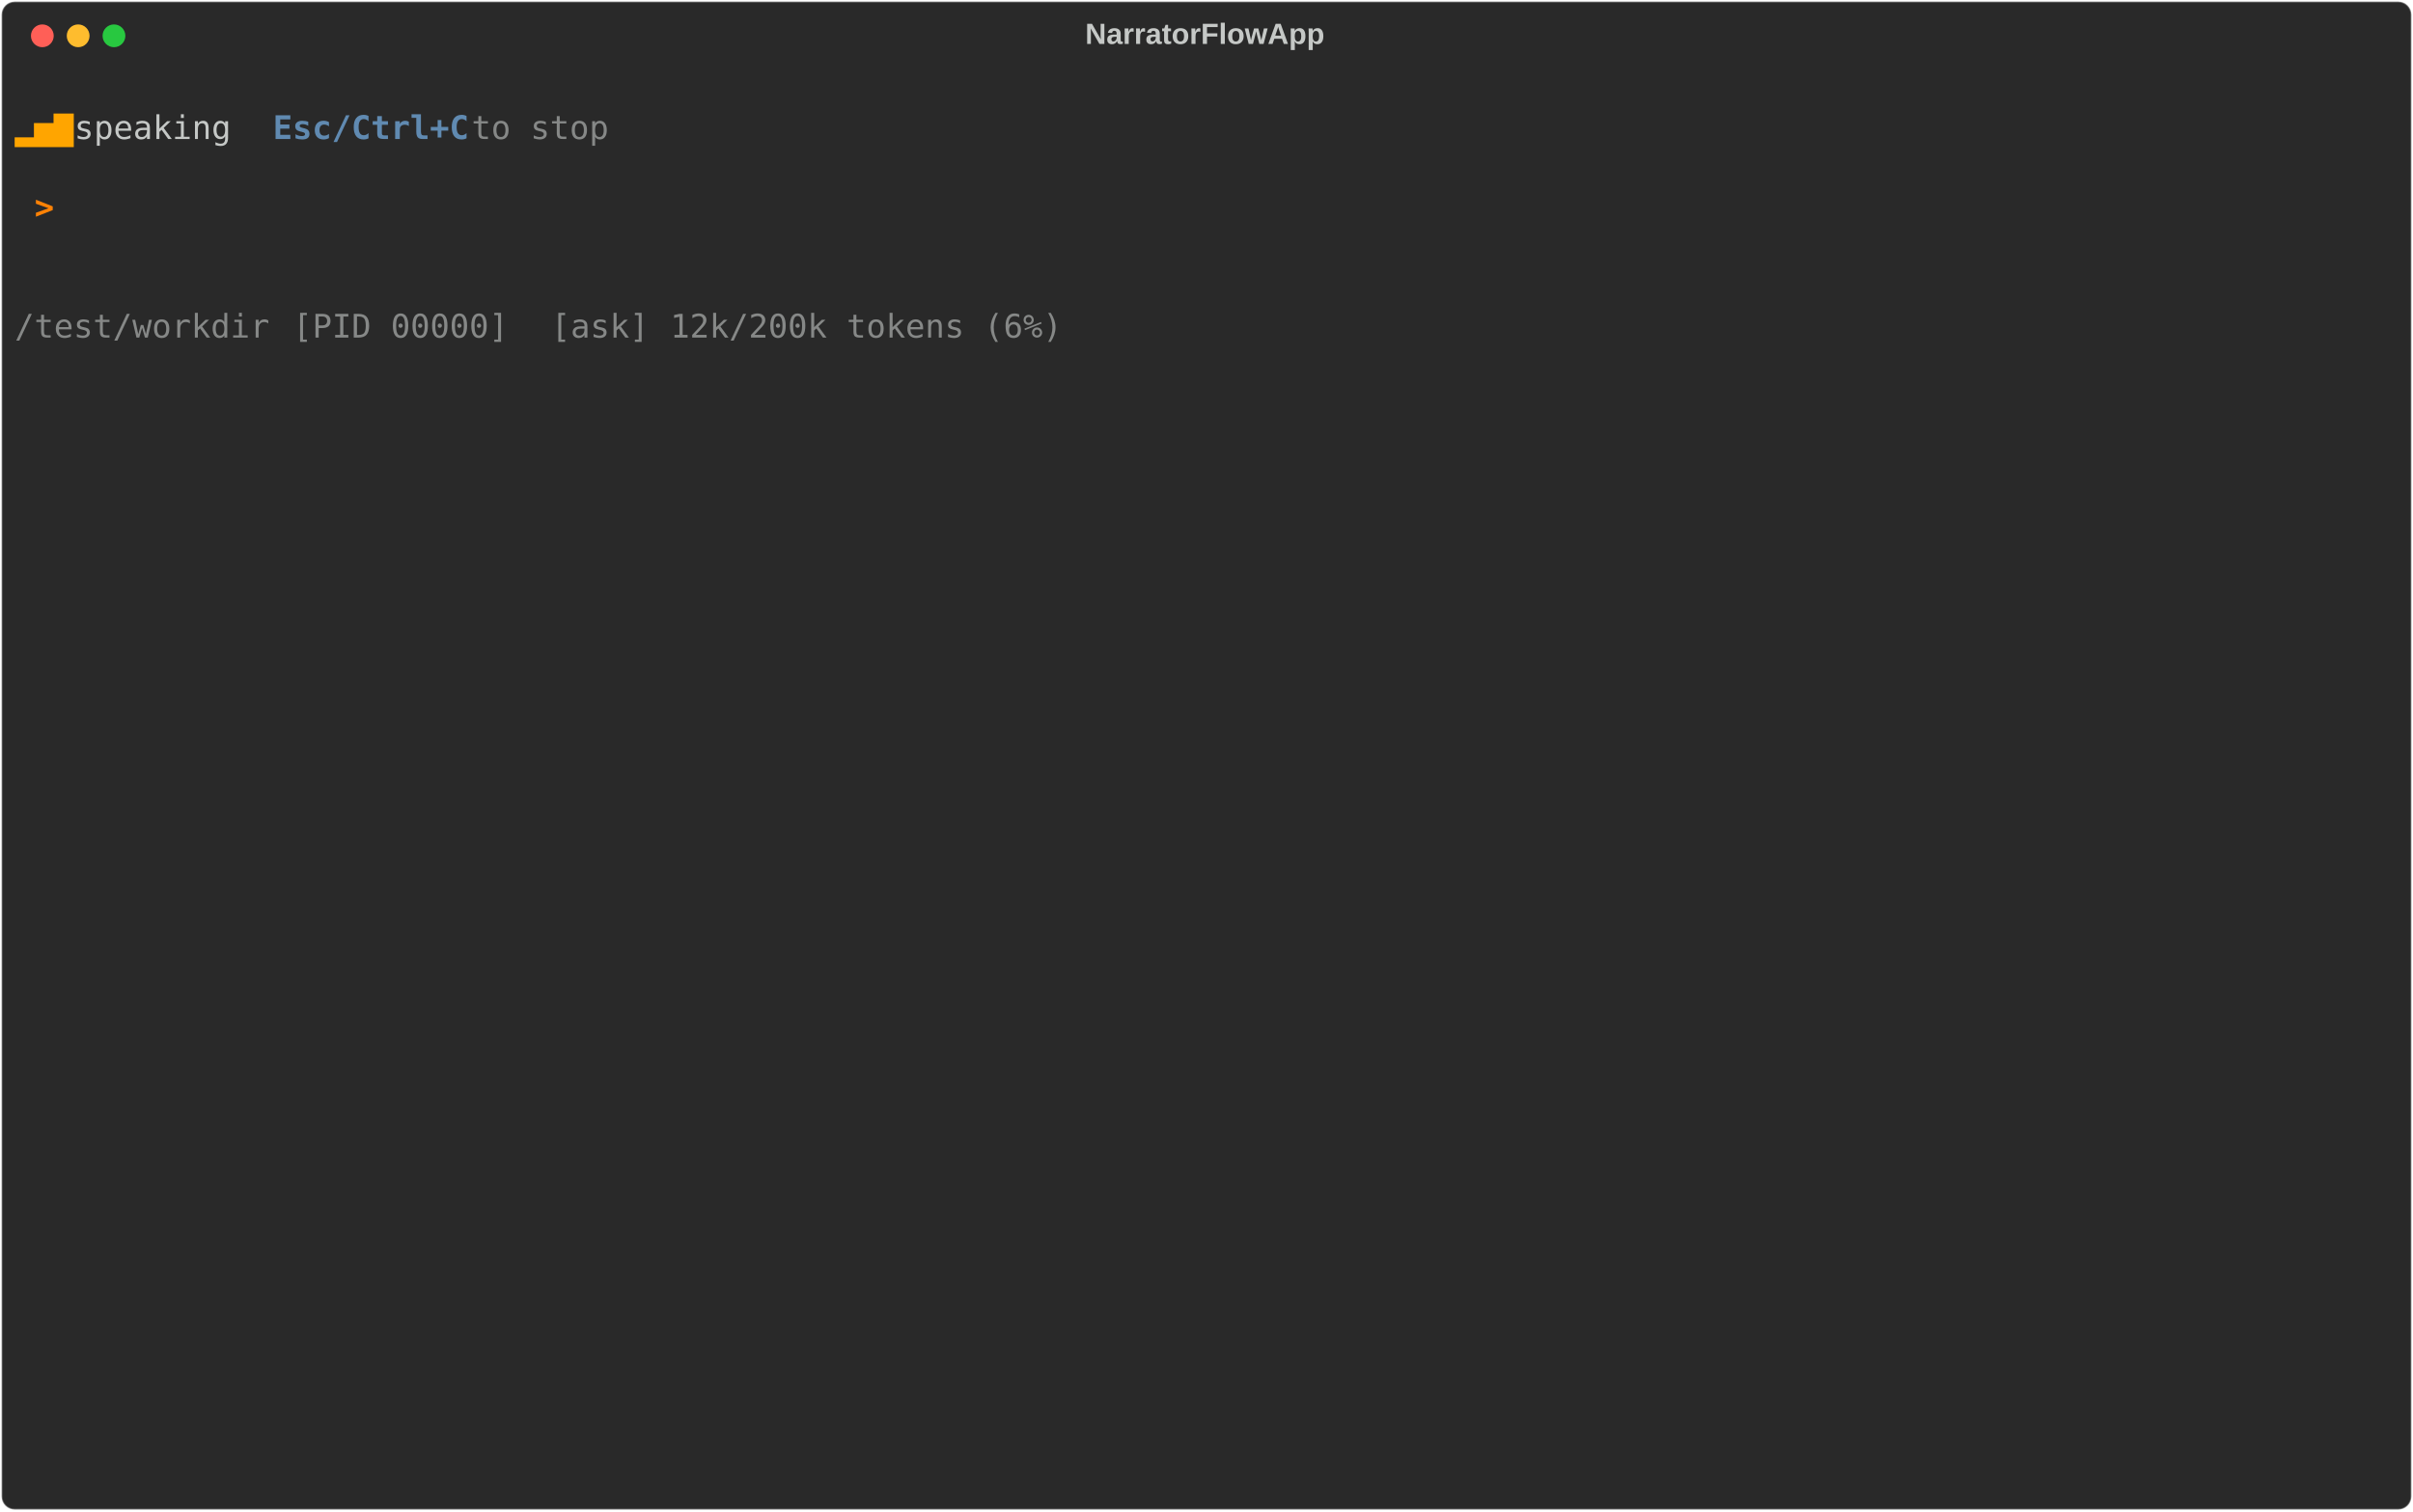
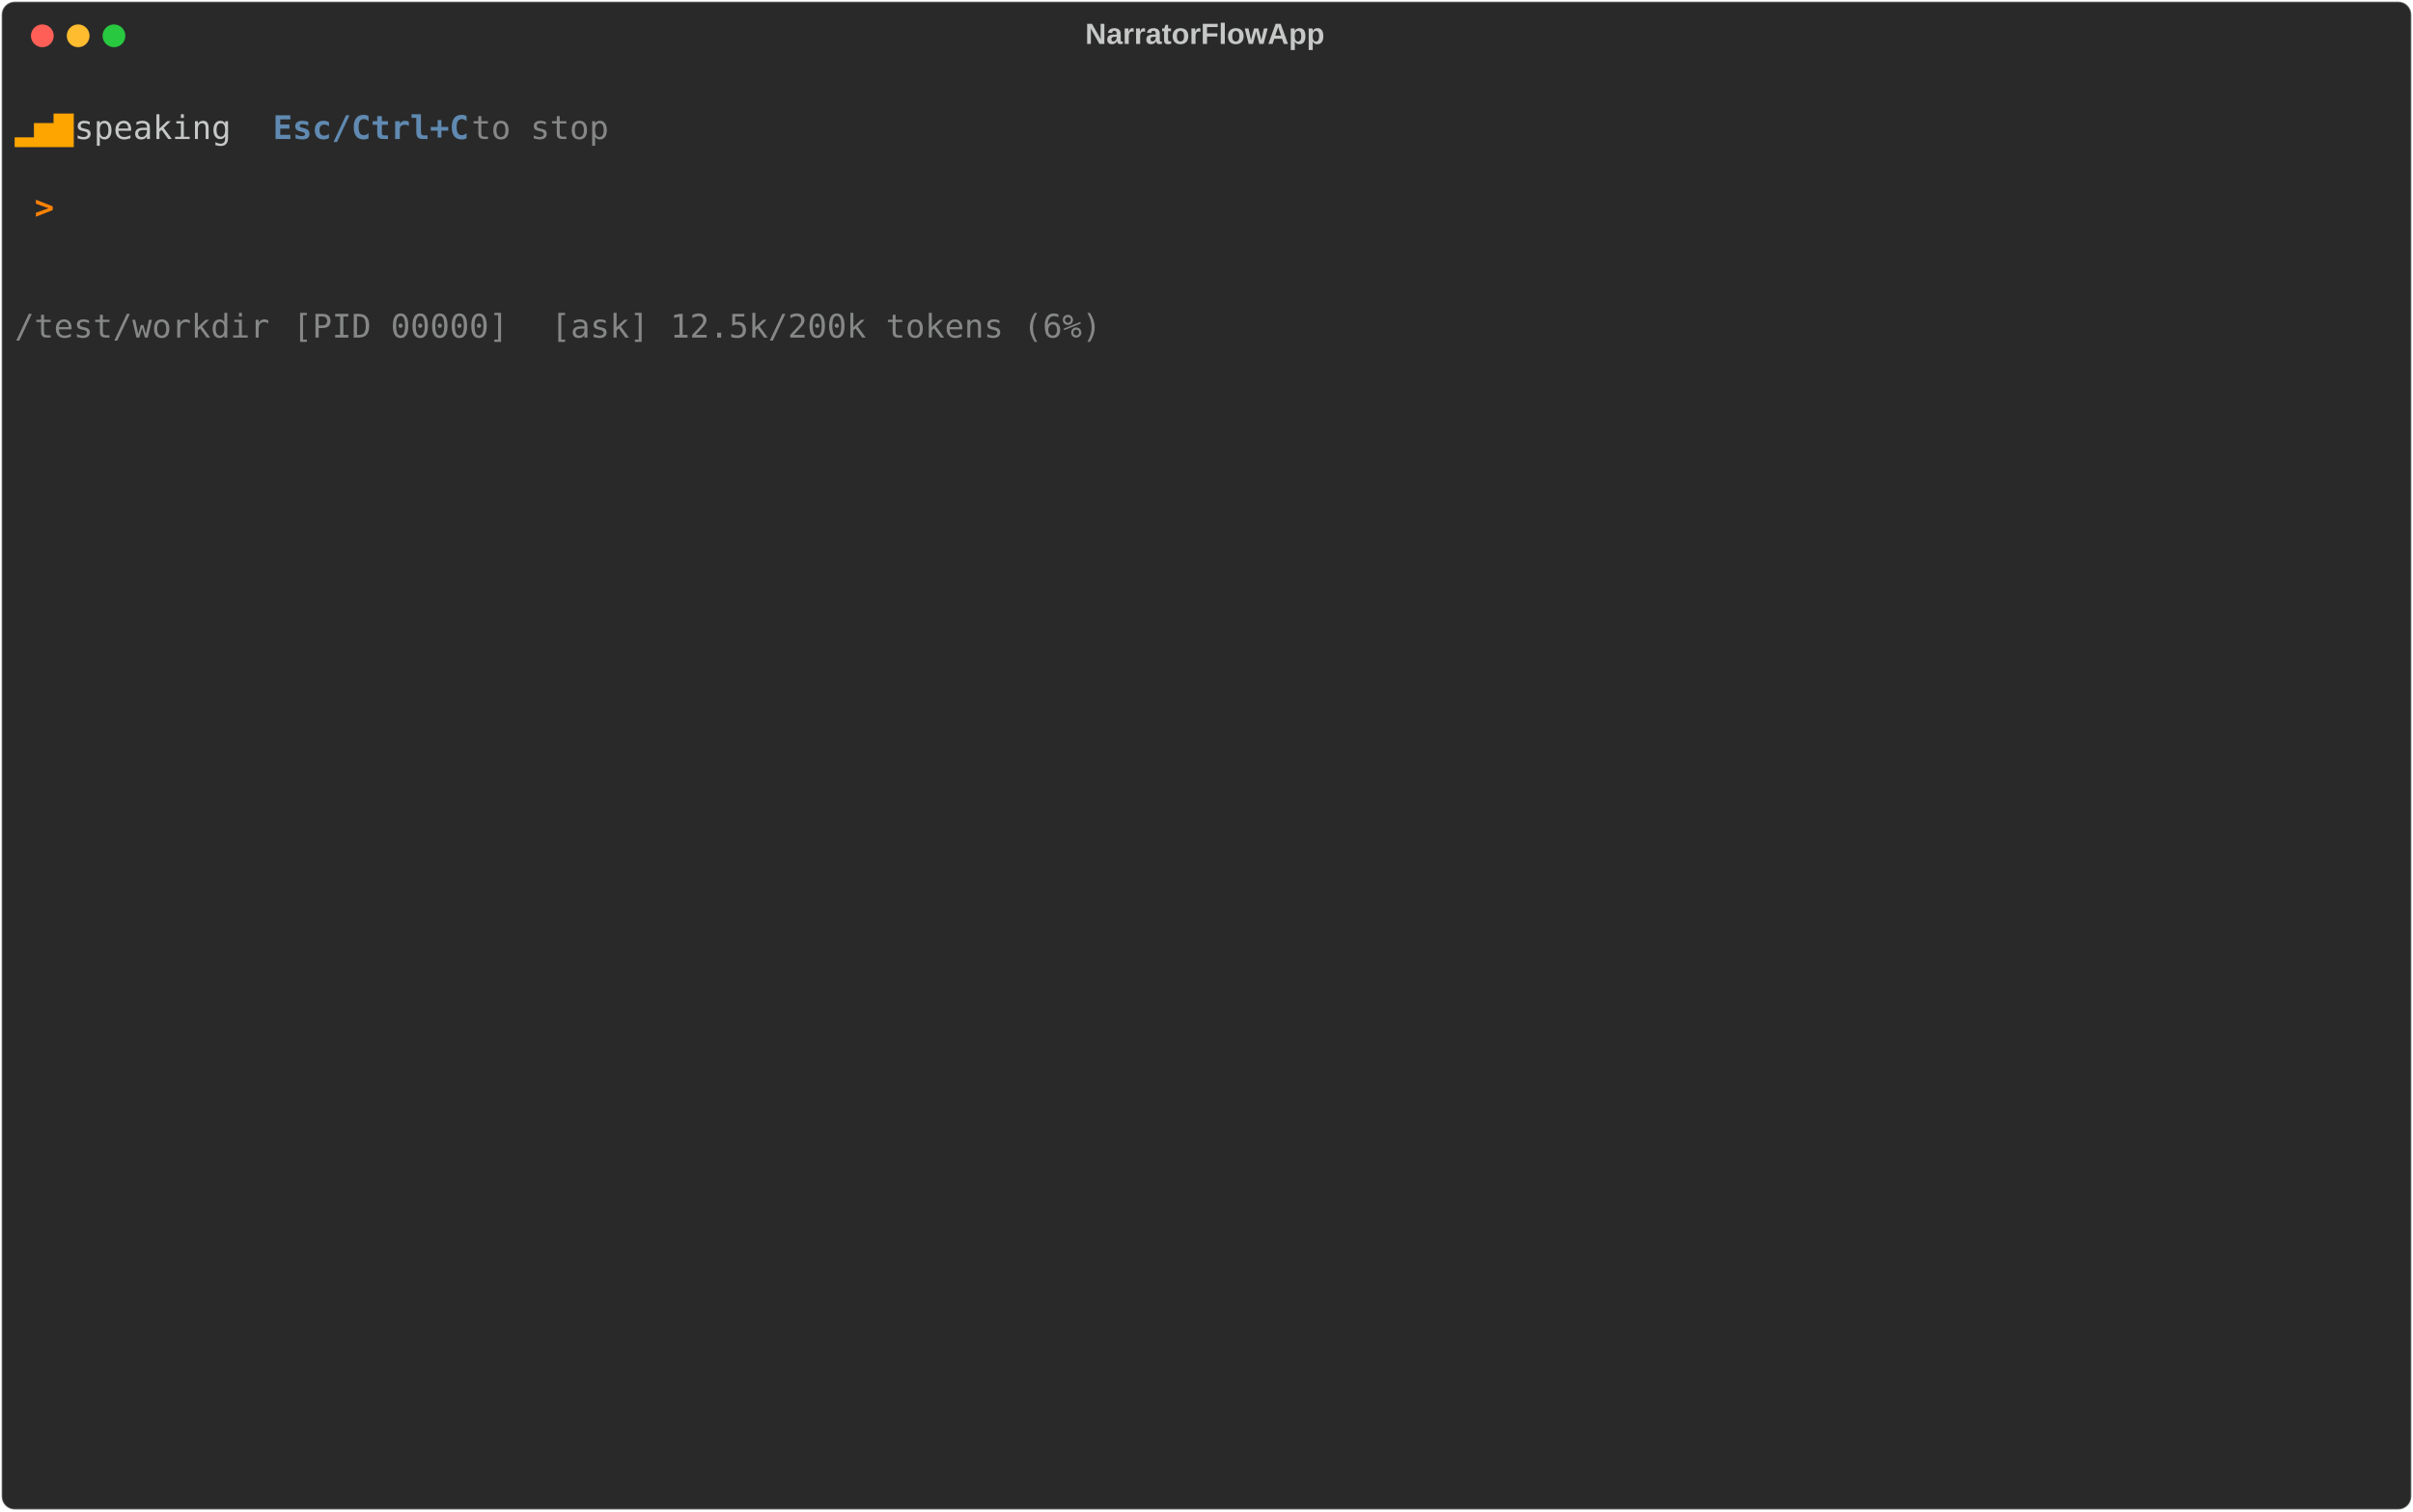
<svg xmlns="http://www.w3.org/2000/svg" class="rich-terminal" viewBox="0 0 1482 928.4">
  <style>

    @font-face {
        font-family: "Fira Code";
        src: local("FiraCode-Regular"),
                url("https://cdnjs.cloudflare.com/ajax/libs/firacode/6.2.0/woff2/FiraCode-Regular.woff2") format("woff2"),
                url("https://cdnjs.cloudflare.com/ajax/libs/firacode/6.2.0/woff/FiraCode-Regular.woff") format("woff");
        font-style: normal;
        font-weight: 400;
    }
    @font-face {
        font-family: "Fira Code";
        src: local("FiraCode-Bold"),
                url("https://cdnjs.cloudflare.com/ajax/libs/firacode/6.2.0/woff2/FiraCode-Bold.woff2") format("woff2"),
                url("https://cdnjs.cloudflare.com/ajax/libs/firacode/6.2.0/woff/FiraCode-Bold.woff") format("woff");
        font-style: bold;
        font-weight: 700;
    }

    .terminal-matrix {
        font-family: Fira Code, monospace;
        font-size: 20px;
        line-height: 24.4px;
        font-variant-east-asian: full-width;
    }

    .terminal-title {
        font-size: 18px;
        font-weight: bold;
        font-family: arial;
    }

    .terminal-r1 { fill: #c5c8c6 }
.terminal-r2 { fill: #ffa500;font-weight: bold }
.terminal-r3 { fill: #608ab1;font-weight: bold }
.terminal-r4 { fill: #868887 }
.terminal-r5 { fill: #ff8205;font-weight: bold }
    </style>
  <defs>
    <clipPath id="terminal-clip-terminal">
      <rect x="0" y="0" width="1463.0" height="877.4" />
    </clipPath>
    <clipPath id="terminal-line-0">
      <rect x="0" y="1.5" width="1464" height="24.65" />
    </clipPath>
    <clipPath id="terminal-line-1">
      <rect x="0" y="25.9" width="1464" height="24.65" />
    </clipPath>
    <clipPath id="terminal-line-2">
      <rect x="0" y="50.3" width="1464" height="24.65" />
    </clipPath>
    <clipPath id="terminal-line-3">
      <rect x="0" y="74.7" width="1464" height="24.65" />
    </clipPath>
    <clipPath id="terminal-line-4">
      <rect x="0" y="99.1" width="1464" height="24.65" />
    </clipPath>
    <clipPath id="terminal-line-5">
      <rect x="0" y="123.5" width="1464" height="24.65" />
    </clipPath>
    <clipPath id="terminal-line-6">
      <rect x="0" y="147.9" width="1464" height="24.65" />
    </clipPath>
    <clipPath id="terminal-line-7">
      <rect x="0" y="172.3" width="1464" height="24.65" />
    </clipPath>
    <clipPath id="terminal-line-8">
      <rect x="0" y="196.7" width="1464" height="24.65" />
    </clipPath>
    <clipPath id="terminal-line-9">
      <rect x="0" y="221.1" width="1464" height="24.65" />
    </clipPath>
    <clipPath id="terminal-line-10">
      <rect x="0" y="245.5" width="1464" height="24.65" />
    </clipPath>
    <clipPath id="terminal-line-11">
      <rect x="0" y="269.9" width="1464" height="24.65" />
    </clipPath>
    <clipPath id="terminal-line-12">
      <rect x="0" y="294.3" width="1464" height="24.65" />
    </clipPath>
    <clipPath id="terminal-line-13">
      <rect x="0" y="318.7" width="1464" height="24.65" />
    </clipPath>
    <clipPath id="terminal-line-14">
      <rect x="0" y="343.1" width="1464" height="24.65" />
    </clipPath>
    <clipPath id="terminal-line-15">
      <rect x="0" y="367.5" width="1464" height="24.65" />
    </clipPath>
    <clipPath id="terminal-line-16">
      <rect x="0" y="391.9" width="1464" height="24.65" />
    </clipPath>
    <clipPath id="terminal-line-17">
      <rect x="0" y="416.3" width="1464" height="24.65" />
    </clipPath>
    <clipPath id="terminal-line-18">
      <rect x="0" y="440.7" width="1464" height="24.65" />
    </clipPath>
    <clipPath id="terminal-line-19">
      <rect x="0" y="465.1" width="1464" height="24.65" />
    </clipPath>
    <clipPath id="terminal-line-20">
      <rect x="0" y="489.5" width="1464" height="24.65" />
    </clipPath>
    <clipPath id="terminal-line-21">
      <rect x="0" y="513.9" width="1464" height="24.65" />
    </clipPath>
    <clipPath id="terminal-line-22">
      <rect x="0" y="538.3" width="1464" height="24.65" />
    </clipPath>
    <clipPath id="terminal-line-23">
      <rect x="0" y="562.7" width="1464" height="24.65" />
    </clipPath>
    <clipPath id="terminal-line-24">
      <rect x="0" y="587.1" width="1464" height="24.65" />
    </clipPath>
    <clipPath id="terminal-line-25">
      <rect x="0" y="611.5" width="1464" height="24.65" />
    </clipPath>
    <clipPath id="terminal-line-26">
      <rect x="0" y="635.9" width="1464" height="24.65" />
    </clipPath>
    <clipPath id="terminal-line-27">
      <rect x="0" y="660.3" width="1464" height="24.65" />
    </clipPath>
    <clipPath id="terminal-line-28">
      <rect x="0" y="684.7" width="1464" height="24.65" />
    </clipPath>
    <clipPath id="terminal-line-29">
      <rect x="0" y="709.1" width="1464" height="24.65" />
    </clipPath>
    <clipPath id="terminal-line-30">
      <rect x="0" y="733.5" width="1464" height="24.65" />
    </clipPath>
    <clipPath id="terminal-line-31">
      <rect x="0" y="757.9" width="1464" height="24.65" />
    </clipPath>
    <clipPath id="terminal-line-32">
      <rect x="0" y="782.3" width="1464" height="24.65" />
    </clipPath>
    <clipPath id="terminal-line-33">
      <rect x="0" y="806.7" width="1464" height="24.65" />
    </clipPath>
    <clipPath id="terminal-line-34">
      <rect x="0" y="831.1" width="1464" height="24.65" />
    </clipPath>
  </defs>
  <rect fill="#292929" stroke="rgba(255,255,255,0.35)" stroke-width="1" x="1" y="1" width="1480" height="926.4" rx="8" />
  <text class="terminal-title" fill="#c5c8c6" text-anchor="middle" x="740" y="27">NarratorFlowApp</text>
  <g transform="translate(26,22)">
    <circle cx="0" cy="0" r="7" fill="#ff5f57" />
    <circle cx="22" cy="0" r="7" fill="#febc2e" />
    <circle cx="44" cy="0" r="7" fill="#28c840" />
  </g>
  <g transform="translate(9, 41)" clip-path="url(#terminal-clip-terminal)">
    <g class="terminal-matrix">
      <text class="terminal-r1" x="1464" y="20" textLength="12.2" clip-path="url(#terminal-line-0)">
</text>
      <text class="terminal-r2" x="0" y="44.4" textLength="36.6" clip-path="url(#terminal-line-1)">▂▅▇</text>
      <text class="terminal-r1" x="36.6" y="44.4" textLength="122" clip-path="url(#terminal-line-1)"> speaking </text>
      <text class="terminal-r3" x="158.6" y="44.4" textLength="122" clip-path="url(#terminal-line-1)">Esc/Ctrl+C</text>
      <text class="terminal-r4" x="280.6" y="44.4" textLength="97.6" clip-path="url(#terminal-line-1)"> to stop</text>
      <text class="terminal-r1" x="1464" y="44.4" textLength="12.2" clip-path="url(#terminal-line-1)">
</text>
      <text class="terminal-r1" x="1464" y="68.8" textLength="12.2" clip-path="url(#terminal-line-2)">
</text>
      <text class="terminal-r5" x="12.2" y="93.2" textLength="12.2" clip-path="url(#terminal-line-3)">&gt;</text>
      <text class="terminal-r1" x="1464" y="93.2" textLength="12.2" clip-path="url(#terminal-line-3)">
</text>
      <text class="terminal-r1" x="1464" y="117.6" textLength="12.2" clip-path="url(#terminal-line-4)">
</text>
      <text class="terminal-r1" x="1464" y="142" textLength="12.2" clip-path="url(#terminal-line-5)">
</text>
      <text class="terminal-r4" x="0" y="166.4" textLength="158.6" clip-path="url(#terminal-line-6)">/test/workdir</text>
      <text class="terminal-r4" x="170.8" y="166.4" textLength="134.2" clip-path="url(#terminal-line-6)">[PID 00000]</text>
      <text class="terminal-r4" x="329.4" y="166.4" textLength="61" clip-path="url(#terminal-line-6)">[ask]</text>
-       <text class="terminal-r4" x="402.6" y="166.4" textLength="244" clip-path="url(#terminal-line-6)">12k/200k tokens (6%)</text>
+       <text class="terminal-r4" x="402.6" y="166.4" textLength="268.4" clip-path="url(#terminal-line-6)">12.5k/200k tokens (6%)</text>
      <text class="terminal-r1" x="1464" y="166.4" textLength="12.2" clip-path="url(#terminal-line-6)">
</text>
      <text class="terminal-r1" x="1464" y="190.8" textLength="12.2" clip-path="url(#terminal-line-7)">
</text>
      <text class="terminal-r1" x="1464" y="215.2" textLength="12.2" clip-path="url(#terminal-line-8)">
</text>
      <text class="terminal-r1" x="1464" y="239.6" textLength="12.2" clip-path="url(#terminal-line-9)">
</text>
      <text class="terminal-r1" x="1464" y="264" textLength="12.2" clip-path="url(#terminal-line-10)">
</text>
      <text class="terminal-r1" x="1464" y="288.4" textLength="12.2" clip-path="url(#terminal-line-11)">
</text>
      <text class="terminal-r1" x="1464" y="312.8" textLength="12.2" clip-path="url(#terminal-line-12)">
</text>
      <text class="terminal-r1" x="1464" y="337.2" textLength="12.2" clip-path="url(#terminal-line-13)">
</text>
      <text class="terminal-r1" x="1464" y="361.6" textLength="12.2" clip-path="url(#terminal-line-14)">
</text>
      <text class="terminal-r1" x="1464" y="386" textLength="12.2" clip-path="url(#terminal-line-15)">
</text>
      <text class="terminal-r1" x="1464" y="410.4" textLength="12.2" clip-path="url(#terminal-line-16)">
</text>
      <text class="terminal-r1" x="1464" y="434.8" textLength="12.2" clip-path="url(#terminal-line-17)">
</text>
      <text class="terminal-r1" x="1464" y="459.2" textLength="12.2" clip-path="url(#terminal-line-18)">
</text>
      <text class="terminal-r1" x="1464" y="483.6" textLength="12.2" clip-path="url(#terminal-line-19)">
</text>
      <text class="terminal-r1" x="1464" y="508" textLength="12.2" clip-path="url(#terminal-line-20)">
</text>
      <text class="terminal-r1" x="1464" y="532.4" textLength="12.2" clip-path="url(#terminal-line-21)">
</text>
      <text class="terminal-r1" x="1464" y="556.8" textLength="12.2" clip-path="url(#terminal-line-22)">
</text>
      <text class="terminal-r1" x="1464" y="581.2" textLength="12.2" clip-path="url(#terminal-line-23)">
</text>
      <text class="terminal-r1" x="1464" y="605.6" textLength="12.2" clip-path="url(#terminal-line-24)">
</text>
      <text class="terminal-r1" x="1464" y="630" textLength="12.2" clip-path="url(#terminal-line-25)">
</text>
      <text class="terminal-r1" x="1464" y="654.4" textLength="12.2" clip-path="url(#terminal-line-26)">
</text>
      <text class="terminal-r1" x="1464" y="678.8" textLength="12.2" clip-path="url(#terminal-line-27)">
</text>
      <text class="terminal-r1" x="1464" y="703.2" textLength="12.2" clip-path="url(#terminal-line-28)">
</text>
      <text class="terminal-r1" x="1464" y="727.6" textLength="12.2" clip-path="url(#terminal-line-29)">
</text>
      <text class="terminal-r1" x="1464" y="752" textLength="12.2" clip-path="url(#terminal-line-30)">
</text>
      <text class="terminal-r1" x="1464" y="776.4" textLength="12.2" clip-path="url(#terminal-line-31)">
</text>
      <text class="terminal-r1" x="1464" y="800.8" textLength="12.2" clip-path="url(#terminal-line-32)">
</text>
      <text class="terminal-r1" x="1464" y="825.2" textLength="12.2" clip-path="url(#terminal-line-33)">
</text>
      <text class="terminal-r1" x="1464" y="849.6" textLength="12.2" clip-path="url(#terminal-line-34)">
</text>
    </g>
  </g>
</svg>
